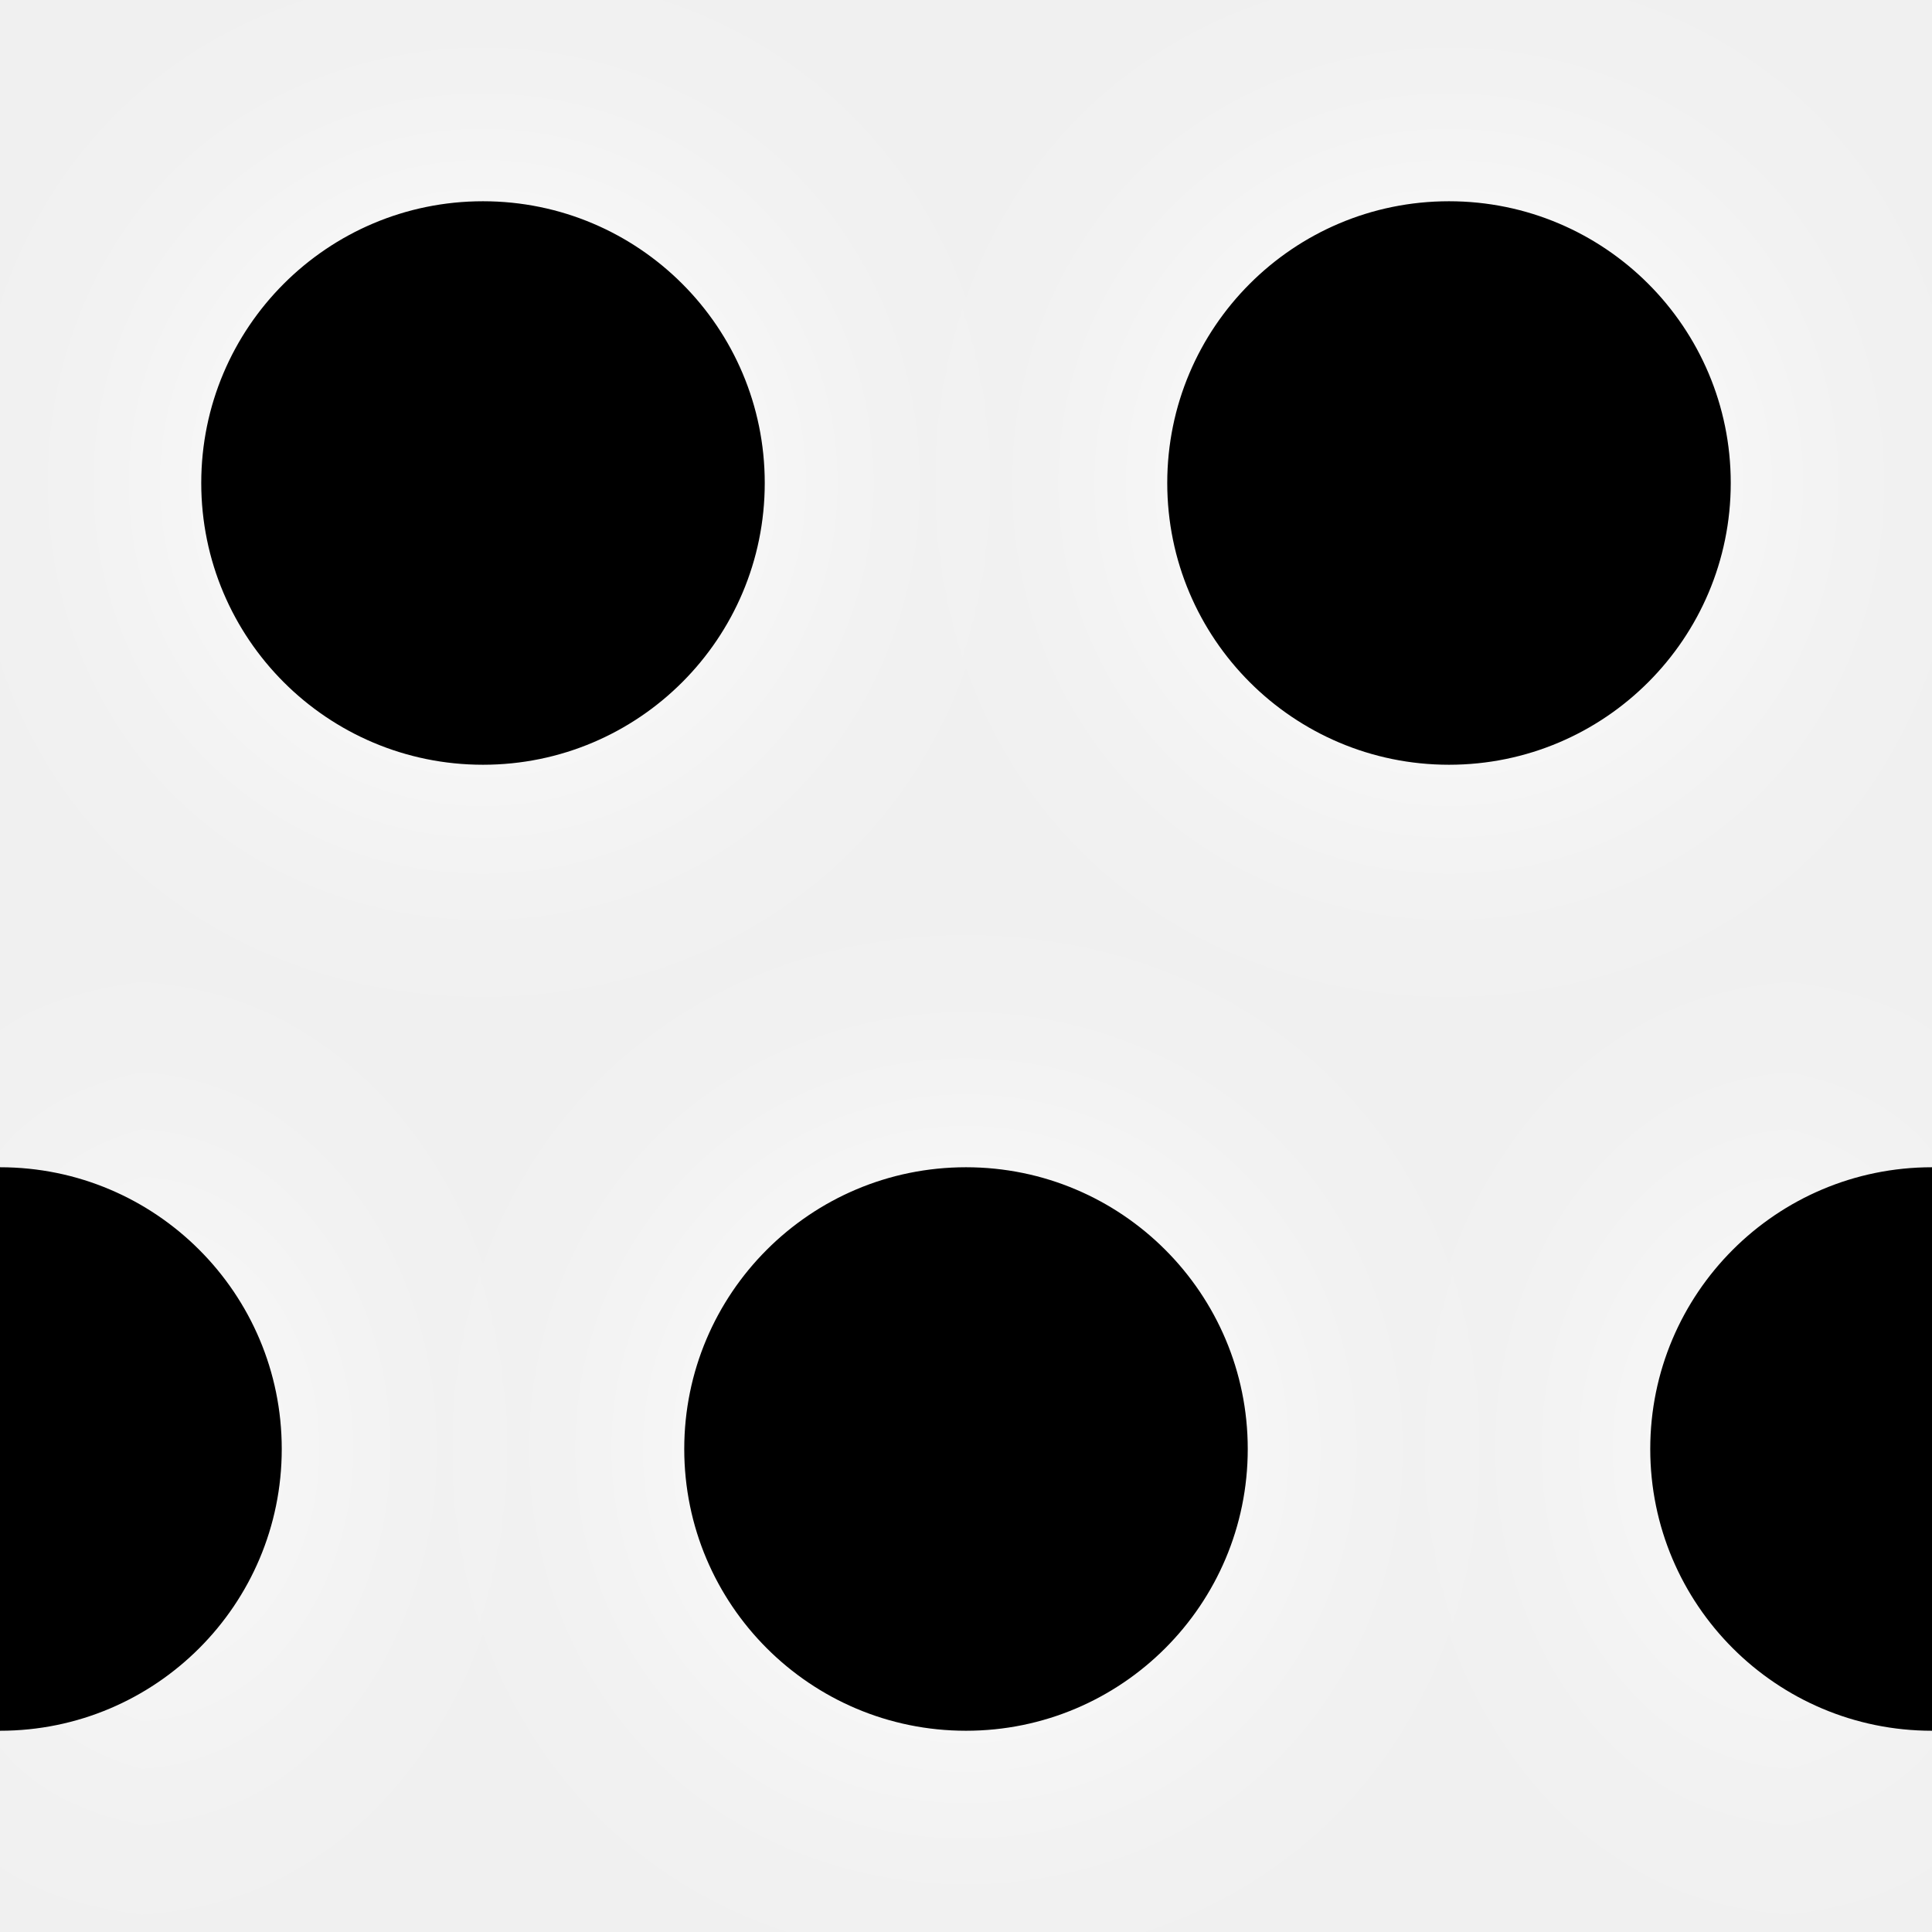
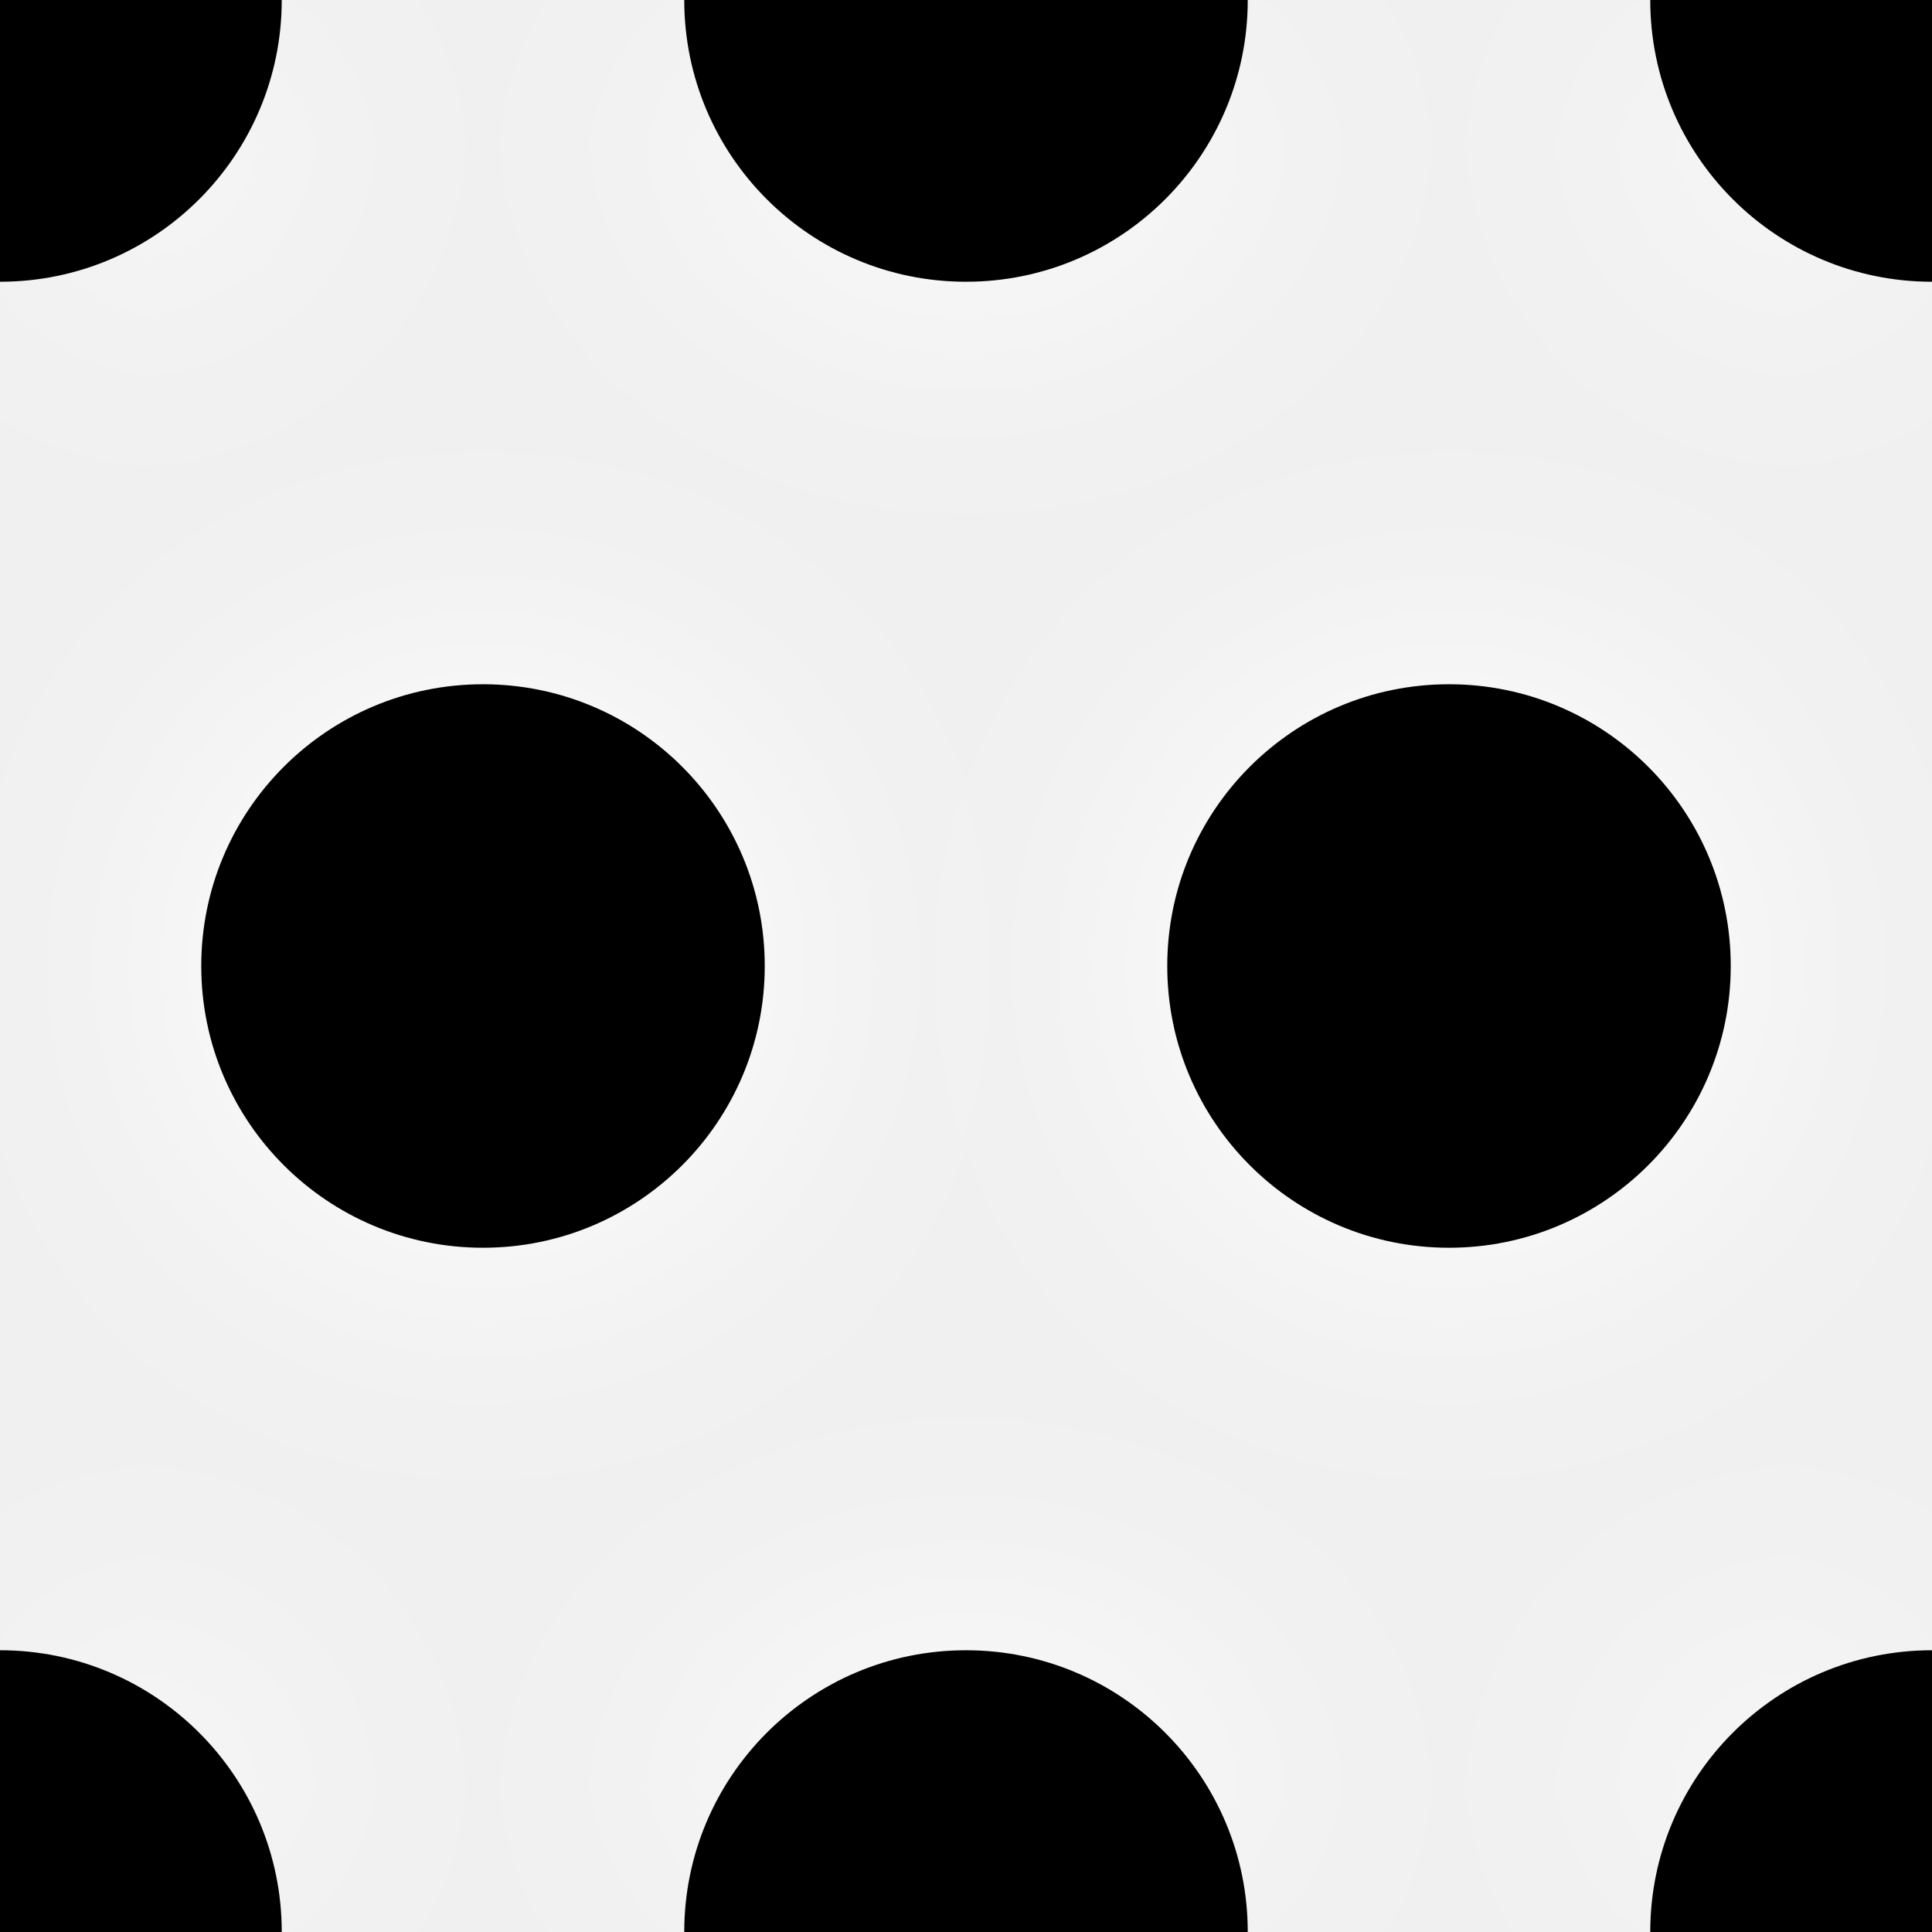
<svg xmlns="http://www.w3.org/2000/svg" width="48" height="48" viewBox="0 0 48 48" id="svg2" version="1.1">
  <defs id="defs4">
    <filter style="color-interpolation-filters:sRGB" id="filter4346" x="-0.643" width="2.286" y="-0.643" height="2.286">
      <feGaussianBlur stdDeviation="3.75" id="feGaussianBlur4348" />
    </filter>
    <filter style="color-interpolation-filters:sRGB" id="filter4350" x="-0.643" width="2.286" y="-0.643" height="2.286">
      <feGaussianBlur stdDeviation="3.75" id="feGaussianBlur4352" />
    </filter>
    <filter style="color-interpolation-filters:sRGB" id="filter4354" x="-0.643" width="2.286" y="-0.643" height="2.286">
      <feGaussianBlur stdDeviation="3.75" id="feGaussianBlur4356" />
    </filter>
    <filter style="color-interpolation-filters:sRGB" id="filter4358" x="-0.643" width="2.286" y="-0.643" height="2.286">
      <feGaussianBlur stdDeviation="3.75" id="feGaussianBlur4360" />
    </filter>
    <filter style="color-interpolation-filters:sRGB" id="filter4362" x="-0.643" width="2.286" y="-0.643" height="2.286">
      <feGaussianBlur stdDeviation="3.75" id="feGaussianBlur4364" />
    </filter>
  </defs>
  <g id="layer1" transform="translate(0,-1004.362)">
-     <circle r="7" style="opacity:1;fill:#ffffff;fill-opacity:1;fill-rule:nonzero;stroke:none;stroke-width:24;stroke-miterlimit:4;stroke-dasharray:none;stroke-opacity:1;filter:url(#filter4346)" id="circle4293" cx="36" cy="1016.362" />
-     <circle cy="1016.362" cx="12" id="circle4298" style="opacity:1;fill:#ffffff;fill-opacity:1;fill-rule:nonzero;stroke:none;stroke-width:24;stroke-miterlimit:4;stroke-dasharray:none;stroke-opacity:1;filter:url(#filter4350)" r="7" />
-     <circle cy="1040.362" cx="24" id="circle4300" style="opacity:1;fill:#ffffff;fill-opacity:1;fill-rule:nonzero;stroke:none;stroke-width:24;stroke-miterlimit:4;stroke-dasharray:none;stroke-opacity:1;filter:url(#filter4354)" r="7" />
-     <circle r="7" style="opacity:1;fill:#ffffff;fill-opacity:1;fill-rule:nonzero;stroke:none;stroke-width:24;stroke-miterlimit:4;stroke-dasharray:none;stroke-opacity:1;filter:url(#filter4358)" id="circle4302" cx="-9.5367431640625e-07" cy="1040.362" />
-     <circle r="7" style="opacity:1;fill:#ffffff;fill-opacity:1;fill-rule:nonzero;stroke:none;stroke-width:24;stroke-miterlimit:4;stroke-dasharray:none;stroke-opacity:1;filter:url(#filter4362)" id="circle4304" cx="48" cy="1040.362" />
+     <circle r="7" style="opacity:1;fill:#ffffff;fill-opacity:1;fill-rule:nonzero;stroke:none;stroke-width:24;stroke-miterlimit:4;stroke-dasharray:none;stroke-opacity:1;filter:url(#filter4346)" id="circle4293" cx="36" cy="1028.362" />
+     <circle cy="1028.362" cx="12" id="circle4298" style="opacity:1;fill:#ffffff;fill-opacity:1;fill-rule:nonzero;stroke:none;stroke-width:24;stroke-miterlimit:4;stroke-dasharray:none;stroke-opacity:1;filter:url(#filter4350)" r="7" />
+     <circle cy="1052.362" cx="24" id="circle4300" style="opacity:1;fill:#ffffff;fill-opacity:1;fill-rule:nonzero;stroke:none;stroke-width:24;stroke-miterlimit:4;stroke-dasharray:none;stroke-opacity:1;filter:url(#filter4354)" r="7" />
+     <circle r="7" style="opacity:1;fill:#ffffff;fill-opacity:1;fill-rule:nonzero;stroke:none;stroke-width:24;stroke-miterlimit:4;stroke-dasharray:none;stroke-opacity:1;filter:url(#filter4358)" id="circle4302" cx="-9.5367432e-07" cy="1052.362" />
+     <circle r="7" style="opacity:1;fill:#ffffff;fill-opacity:1;fill-rule:nonzero;stroke:none;stroke-width:24;stroke-miterlimit:4;stroke-dasharray:none;stroke-opacity:1;filter:url(#filter4362)" id="circle4304" cx="48" cy="1052.362" />
+     <circle r="7" style="opacity:1;fill:#ffffff;fill-opacity:1;fill-rule:nonzero;stroke:none;stroke-width:24;stroke-miterlimit:4;stroke-dasharray:none;stroke-opacity:1;filter:url(#filter4354)" id="circle5126" cx="24" cy="1004.362" />
+     <circle cy="1004.362" cx="-9.5367432e-07" id="circle5128" style="opacity:1;fill:#ffffff;fill-opacity:1;fill-rule:nonzero;stroke:none;stroke-width:24;stroke-miterlimit:4;stroke-dasharray:none;stroke-opacity:1;filter:url(#filter4358)" r="7" />
+     <circle cy="1004.362" cx="48" id="circle5130" style="opacity:1;fill:#ffffff;fill-opacity:1;fill-rule:nonzero;stroke:none;stroke-width:24;stroke-miterlimit:4;stroke-dasharray:none;stroke-opacity:1;filter:url(#filter4362)" r="7" />
  </g>
  <g id="layer2">
-     <circle transform="translate(0,-1004.362)" style="opacity:1;fill:#000000;fill-opacity:1;fill-rule:nonzero;stroke:none;stroke-width:24;stroke-miterlimit:4;stroke-dasharray:none;stroke-opacity:1" id="circle3385" cx="12" cy="1016.362" r="7" />
-     <circle cy="1016.362" cx="36" id="circle3387" style="opacity:1;fill:#000000;fill-opacity:1;fill-rule:nonzero;stroke:none;stroke-width:24;stroke-miterlimit:4;stroke-dasharray:none;stroke-opacity:1" r="7" transform="translate(0,-1004.362)" />
-     <circle transform="translate(0,-1004.362)" style="opacity:1;fill:#000000;fill-opacity:1;fill-rule:nonzero;stroke:none;stroke-width:24;stroke-miterlimit:4;stroke-dasharray:none;stroke-opacity:1" id="circle3395" cx="24" cy="1040.362" r="7" />
-     <circle transform="translate(0,-1004.362)" cy="1040.362" cx="48" id="circle3397" style="opacity:1;fill:#000000;fill-opacity:1;fill-rule:nonzero;stroke:none;stroke-width:24;stroke-miterlimit:4;stroke-dasharray:none;stroke-opacity:1" r="7" />
-     <circle transform="translate(0,-1004.362)" style="opacity:1;fill:#000000;fill-opacity:1;fill-rule:nonzero;stroke:none;stroke-width:24;stroke-miterlimit:4;stroke-dasharray:none;stroke-opacity:1" id="circle3401" cx="1.77635683940025e-15" cy="1040.362" r="7" />
+     <circle style="opacity:1;fill:#000000;fill-opacity:1;fill-rule:nonzero;stroke:none;stroke-width:24;stroke-miterlimit:4;stroke-dasharray:none;stroke-opacity:1" id="circle3385" cx="12" cy="24" r="7" />
+     <circle cy="24" cx="36" id="circle3387" style="opacity:1;fill:#000000;fill-opacity:1;fill-rule:nonzero;stroke:none;stroke-width:24;stroke-miterlimit:4;stroke-dasharray:none;stroke-opacity:1" r="7" />
+     <circle style="opacity:1;fill:#000000;fill-opacity:1;fill-rule:nonzero;stroke:none;stroke-width:24;stroke-miterlimit:4;stroke-dasharray:none;stroke-opacity:1" id="circle3395" cx="24" cy="48" r="7" />
+     <circle cy="48" cx="48" id="circle3397" style="opacity:1;fill:#000000;fill-opacity:1;fill-rule:nonzero;stroke:none;stroke-width:24;stroke-miterlimit:4;stroke-dasharray:none;stroke-opacity:1" r="7" />
+     <circle style="opacity:1;fill:#000000;fill-opacity:1;fill-rule:nonzero;stroke:none;stroke-width:24;stroke-miterlimit:4;stroke-dasharray:none;stroke-opacity:1" id="circle3401" cx="1.7763568e-15" cy="48" r="7" />
+     <circle r="7" cy="-2.2107222e-05" cx="24" id="circle5132" style="opacity:1;fill:#000000;fill-opacity:1;fill-rule:nonzero;stroke:none;stroke-width:24;stroke-miterlimit:4;stroke-dasharray:none;stroke-opacity:1" />
+     <circle r="7" style="opacity:1;fill:#000000;fill-opacity:1;fill-rule:nonzero;stroke:none;stroke-width:24;stroke-miterlimit:4;stroke-dasharray:none;stroke-opacity:1" id="circle5134" cx="48" cy="-2.2107222e-05" />
+     <circle r="7" cy="-2.2107222e-05" cx="1.7763568e-15" id="circle5136" style="opacity:1;fill:#000000;fill-opacity:1;fill-rule:nonzero;stroke:none;stroke-width:24;stroke-miterlimit:4;stroke-dasharray:none;stroke-opacity:1" />
  </g>
</svg>
